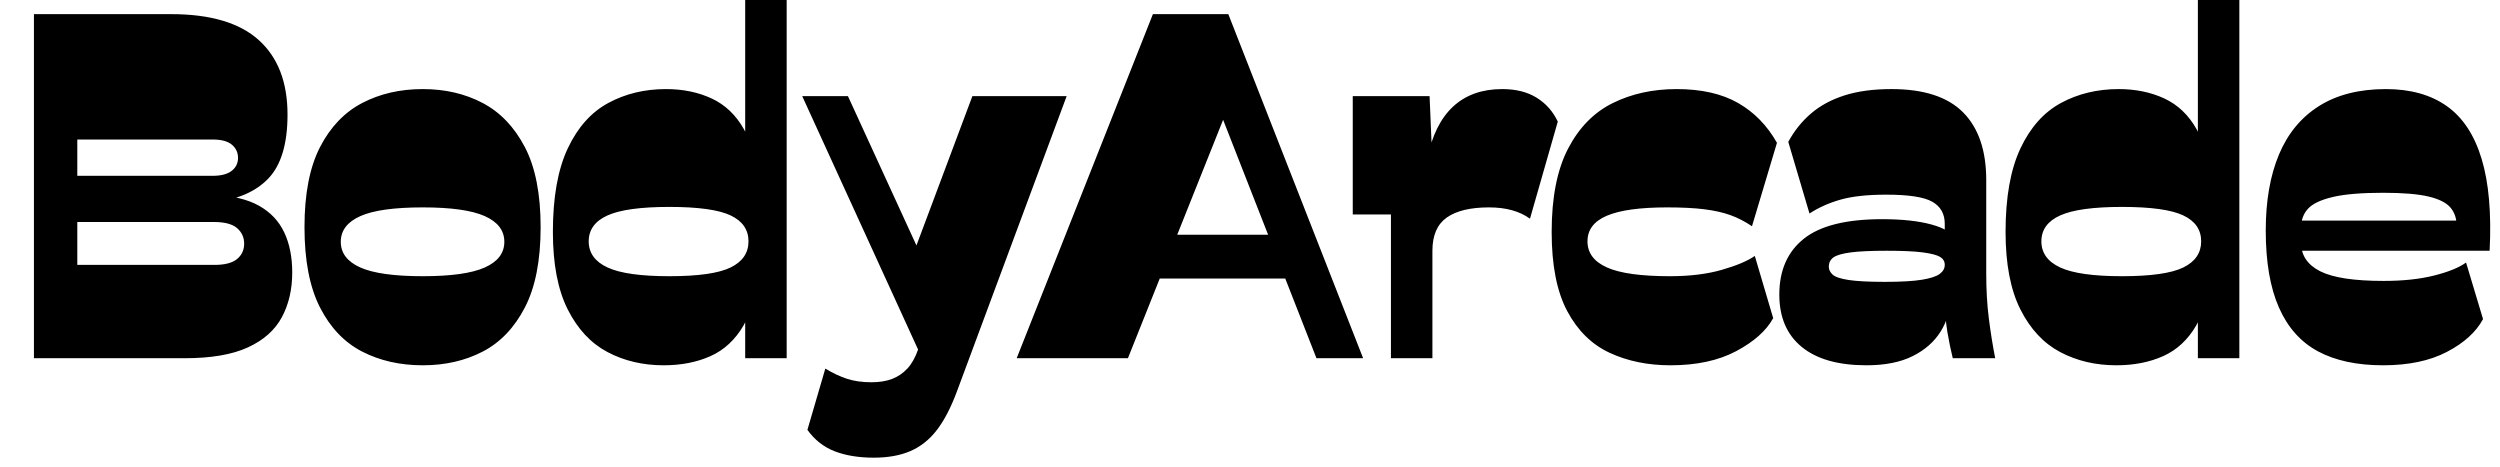
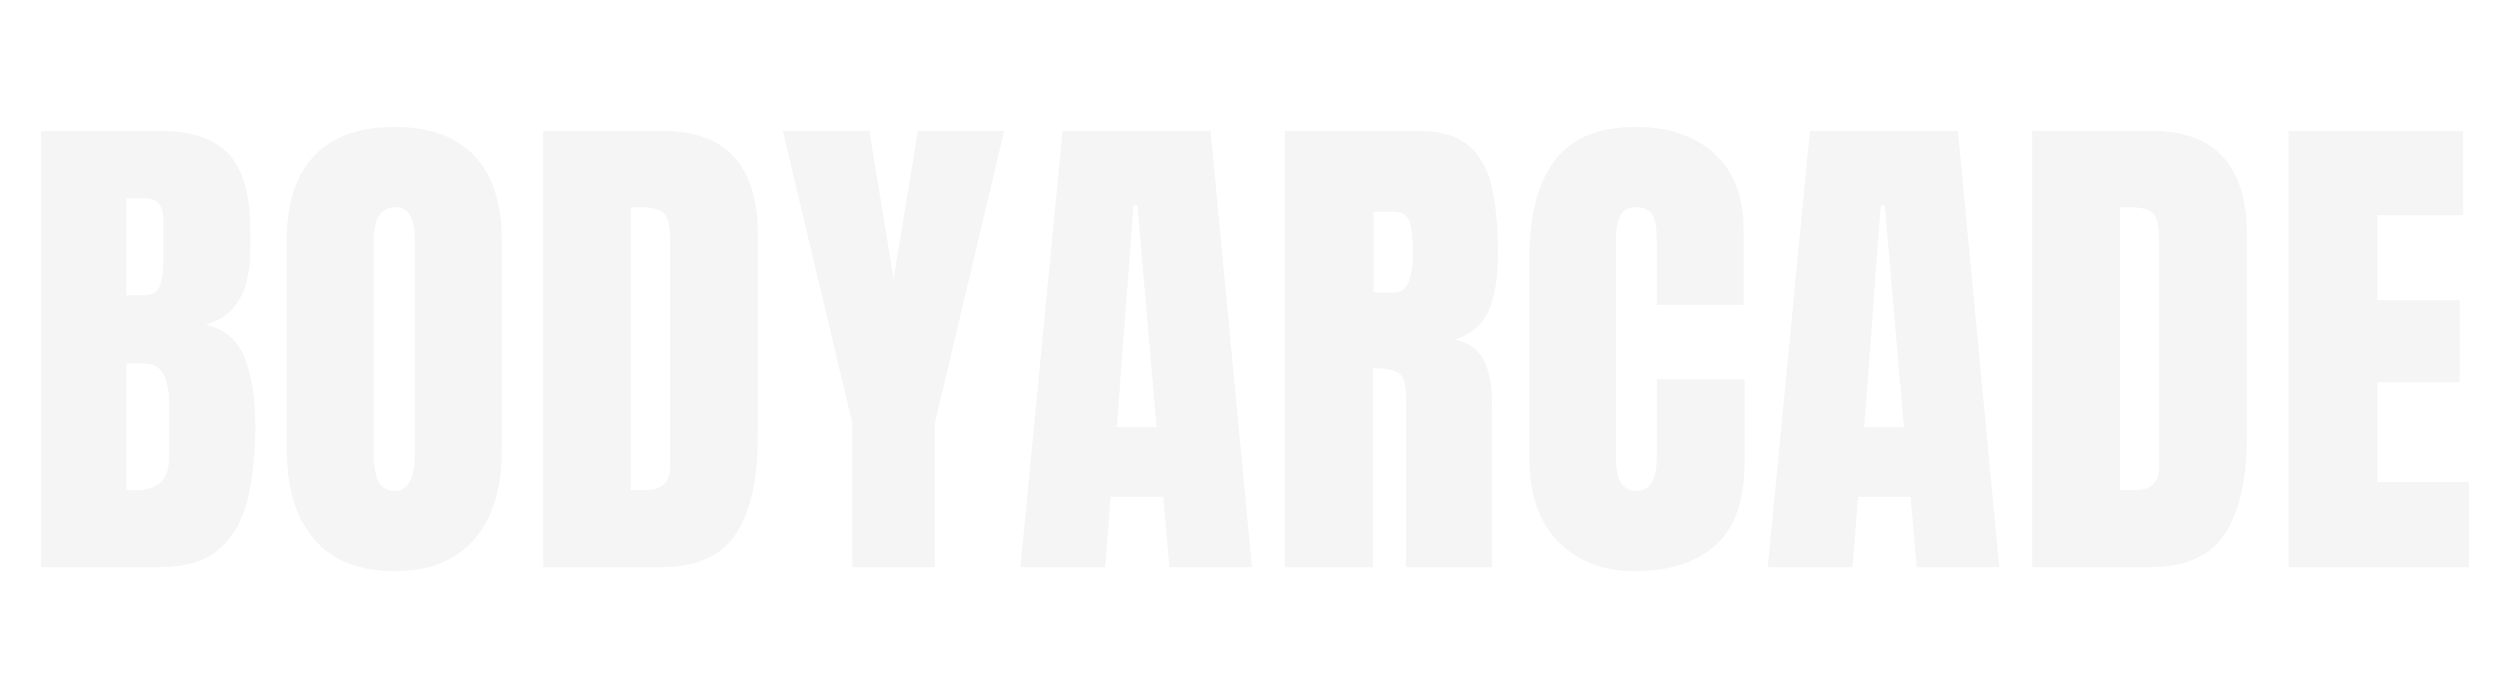
- <svg xmlns="http://www.w3.org/2000/svg" viewBox="0 -760.0 5304 990.0" width="530.4" height="99" role="img" aria-label="BodyArcade">
-   <path fill="currentColor" d="M122.0 0V-198H455.0Q488.0 -198 503.0 -210.5Q518.0 -223 518.0 -243Q518.0 -263 503.0 -276.0Q488.0 -289 454.0 -289H137.0V-387H451.0Q478.0 -387 491.5 -397.5Q505.0 -408 505.0 -425Q505.0 -442 492.0 -453.0Q479.0 -464 451.0 -464H122.0V-730H363.0Q488.0 -730 549.0 -675.0Q610.0 -620 610.0 -517Q610.0 -424 569.5 -381.5Q529.0 -339 452.0 -331L451.0 -347Q513.0 -344 549.5 -323.5Q586.0 -303 603.0 -267.0Q620.0 -231 620.0 -182Q620.0 -128 598.0 -87.0Q576.0 -46 526.0 -23.0Q476.0 0 392.0 0ZM72.0 0V-730H164.0V0Z M897.0 15Q825.0 15 768.5 -14.0Q712.0 -43 679.0 -107.5Q646.0 -172 646.0 -278Q646.0 -384 679.0 -448.0Q712.0 -512 768.5 -541.5Q825.0 -571 897.0 -571Q968.0 -571 1024.0 -541.5Q1080.0 -512 1113.5 -448.0Q1147.0 -384 1147.0 -278Q1147.0 -172 1113.5 -107.5Q1080.0 -43 1024.0 -14.0Q968.0 15 897.0 15ZM897.0 -174Q987.0 -174 1028.5 -192.5Q1070.0 -211 1070.0 -247Q1070.0 -283 1028.5 -301.5Q987.0 -320 897.0 -320Q806.0 -320 764.5 -301.5Q723.0 -283 723.0 -247Q723.0 -211 764.5 -192.5Q806.0 -174 897.0 -174Z M1408.0 15Q1342.0 15 1289.0 -13.0Q1236.0 -41 1204.5 -103.5Q1173.0 -166 1173.0 -268Q1173.0 -378 1204.5 -445.0Q1236.0 -512 1290.5 -541.5Q1345.0 -571 1413.0 -571Q1467.0 -571 1510.0 -551.0Q1553.0 -531 1578.5 -485.5Q1604.0 -440 1604.0 -361V-194Q1604.0 -115 1577.5 -69.5Q1551.0 -24 1507.5 -4.5Q1464.0 15 1408.0 15ZM1420.0 -174Q1512.0 -174 1550.0 -192.5Q1588.0 -211 1588.0 -248Q1588.0 -285 1550.0 -303.0Q1512.0 -321 1420.0 -321Q1329.0 -321 1289.0 -303.0Q1249.0 -285 1249.0 -248Q1249.0 -211 1289.0 -192.5Q1329.0 -174 1420.0 -174ZM1581.0 0V-102L1588.0 -126V-386L1581.0 -409V-772H1669.0V0Z M1854.0 211Q1806.0 211 1771.0 197.5Q1736.0 184 1713.0 152L1751.0 22Q1774.0 36 1796.5 43.5Q1819.0 51 1849.0 51Q1874.0 51 1892.5 44.0Q1911.0 37 1925.0 22.0Q1939.0 7 1948.0 -19L1982.0 -111L1930.0 -201L2063.0 -556H2263.0L2030.0 71Q2011.0 122 1987.5 152.5Q1964.0 183 1931.5 197.0Q1899.0 211 1854.0 211ZM1964.0 17 1702.0 -556H1799.0L2005.0 -107Z M2157.0 0 2446.0 -730H2606.0L2892.0 0H2793.0L2571.0 -567L2619.0 -566L2393.0 0ZM2433.0 -169V-262H2735.0V-169Z M3039.0 -228V0H2951.0V-305H2870.0V-556H3033.0L3039.0 -413L3028.0 -423Q3043.0 -497 3083.0 -534.0Q3123.0 -571 3187.0 -571Q3231.0 -571 3260.5 -552.5Q3290.0 -534 3305.0 -502L3246.0 -296Q3213.0 -320 3159.0 -320Q3100.0 -320 3069.5 -298.5Q3039.0 -277 3039.0 -228Z M3544.0 15Q3472.0 15 3415.0 -11.5Q3358.0 -38 3325.0 -100.0Q3292.0 -162 3292.0 -268Q3292.0 -378 3327.0 -445.0Q3362.0 -512 3422.0 -541.5Q3482.0 -571 3557.0 -571Q3636.0 -571 3687.5 -541.5Q3739.0 -512 3770.0 -457L3717.0 -280Q3695.0 -295 3671.5 -303.5Q3648.0 -312 3616.0 -316.0Q3584.0 -320 3537.0 -320Q3451.0 -320 3409.5 -302.5Q3368.0 -285 3368.0 -248Q3368.0 -211 3409.5 -192.5Q3451.0 -174 3543.0 -174Q3606.0 -174 3653.0 -187.5Q3700.0 -201 3723.0 -217L3762.0 -85Q3740.0 -45 3683.5 -15.0Q3627.0 15 3544.0 15Z M4143.0 0Q4137.0 -24 4131.5 -56.0Q4126.0 -88 4126.0 -138V-285Q4126.0 -317 4099.5 -332.0Q4073.0 -347 4002.0 -347Q3942.0 -347 3905.0 -336.5Q3868.0 -326 3839.0 -307L3794.0 -459Q3813.0 -494 3842.0 -519.0Q3871.0 -544 3913.0 -557.5Q3955.0 -571 4013.0 -571Q4116.0 -571 4165.0 -521.5Q4214.0 -472 4214.0 -378V-179Q4214.0 -128 4219.5 -84.5Q4225.0 -41 4233.0 0ZM3960.0 15Q3870.0 15 3822.5 -24.0Q3775.0 -63 3775.0 -135Q3775.0 -212 3827.0 -253.5Q3879.0 -295 3993.0 -295Q4057.0 -295 4098.5 -283.5Q4140.0 -272 4145.0 -253L4138.0 -130Q4138.0 -90 4117.5 -57.0Q4097.0 -24 4058.0 -4.5Q4019.0 15 3960.0 15ZM3999.0 -162Q4050.0 -162 4077.5 -166.5Q4105.0 -171 4115.5 -179.0Q4126.0 -187 4126.0 -198Q4126.0 -209 4116.0 -215.0Q4106.0 -221 4079.5 -224.5Q4053.0 -228 4003.0 -228Q3953.0 -228 3926.5 -224.5Q3900.0 -221 3890.0 -214.0Q3880.0 -207 3880.0 -194Q3880.0 -185 3888.0 -177.5Q3896.0 -170 3922.0 -166.0Q3948.0 -162 3999.0 -162Z M4490.0 15Q4424.0 15 4371.0 -13.0Q4318.0 -41 4286.5 -103.5Q4255.0 -166 4255.0 -268Q4255.0 -378 4286.5 -445.0Q4318.0 -512 4372.5 -541.5Q4427.0 -571 4495.0 -571Q4549.0 -571 4592.0 -551.0Q4635.0 -531 4660.5 -485.5Q4686.0 -440 4686.0 -361V-194Q4686.0 -115 4659.5 -69.5Q4633.0 -24 4589.5 -4.5Q4546.0 15 4490.0 15ZM4502.0 -174Q4594.0 -174 4632.0 -192.5Q4670.0 -211 4670.0 -248Q4670.0 -285 4632.0 -303.0Q4594.0 -321 4502.0 -321Q4411.0 -321 4371.0 -303.0Q4331.0 -285 4331.0 -248Q4331.0 -211 4371.0 -192.5Q4411.0 -174 4502.0 -174ZM4663.0 0V-102L4670.0 -126V-386L4663.0 -409V-772H4751.0V0Z M5056.0 15Q4973.0 15 4918.0 -14.5Q4863.0 -44 4835.0 -107.5Q4807.0 -171 4807.0 -271Q4807.0 -365 4835.0 -432.0Q4863.0 -499 4920.0 -535.0Q4977.0 -571 5062.0 -571Q5140.0 -571 5191.0 -535.0Q5242.0 -499 5265.0 -423.0Q5288.0 -347 5282.0 -228H4881.0V-292H5241.0L5212.0 -281Q5212.0 -304 5199.0 -319.5Q5186.0 -335 5152.5 -343.0Q5119.0 -351 5056.0 -351Q4987.0 -351 4949.0 -342.0Q4911.0 -333 4896.5 -317.0Q4882.0 -301 4882.0 -277V-245Q4882.0 -205 4922.5 -184.5Q4963.0 -164 5057.0 -164Q5119.0 -164 5164.5 -175.5Q5210.0 -187 5232.0 -203L5268.0 -83Q5246.0 -42 5191.5 -13.5Q5137.0 15 5056.0 15Z" />
+ <svg xmlns="http://www.w3.org/2000/svg" viewBox="0 0 114.6 32" width="114.6" height="32" role="img" aria-label="BodyArcade">
+   <path fill="#F5F5F5" d="M1.886 26.0V6.0H7.307Q9.489 6.0 10.483 7.062Q11.477 8.125 11.477 10.568V11.443Q11.477 12.852 10.972 13.727Q10.466 14.602 9.432 14.875Q10.784 15.216 11.244 16.472Q11.705 17.727 11.705 19.534Q11.705 21.477 11.341 22.932Q10.977 24.386 10.023 25.193Q9.068 26.0 7.307 26.0ZM5.795 13.534H6.614Q7.17 13.534 7.33 13.102Q7.489 12.67 7.489 12.068V10.057Q7.489 9.091 6.636 9.091H5.795ZM6.193 22.477Q7.75 22.477 7.75 21.0V18.5Q7.75 17.648 7.494 17.153Q7.239 16.659 6.534 16.659H5.795V22.455Q6.045 22.477 6.193 22.477ZM18.075 26.182Q15.677 26.182 14.41 24.733Q13.143 23.284 13.143 20.545V11.045Q13.143 8.477 14.399 7.148Q15.654 5.818 18.075 5.818Q20.495 5.818 21.751 7.148Q23.007 8.477 23.007 11.045V20.545Q23.007 23.284 21.739 24.733Q20.472 26.182 18.075 26.182ZM18.109 22.5Q19.018 22.5 19.018 20.739V10.977Q19.018 9.5 18.132 9.5Q17.132 9.5 17.132 11.011V20.761Q17.132 21.693 17.359 22.097Q17.586 22.5 18.109 22.5ZM24.899 26.0V6.0H30.399Q32.559 6.0 33.649 7.199Q34.74 8.398 34.74 10.705V20.068Q34.74 22.909 33.746 24.455Q32.752 26.0 30.263 26.0ZM28.922 22.466H29.615Q30.718 22.466 30.718 21.398V11.08Q30.718 10.08 30.451 9.79Q30.184 9.5 29.365 9.5H28.922ZM39.076 26.0V19.42L35.883 6.0H39.849L40.963 12.773L42.076 6.0H46.031L42.849 19.42V26.0ZM46.776 26.0 48.708 6.0H55.492L57.39 26.0H53.606L53.322 22.773H50.913L50.663 26.0ZM51.197 19.58H53.015L52.14 9.409H51.958ZM58.896 26.0V6.0H65.033Q66.567 6.0 67.351 6.699Q68.135 7.398 68.402 8.653Q68.669 9.909 68.669 11.602Q68.669 13.239 68.254 14.216Q67.84 15.193 66.692 15.568Q67.635 15.761 68.016 16.506Q68.396 17.25 68.396 18.432V26.0H64.453V18.17Q64.453 17.295 64.095 17.085Q63.737 16.875 62.942 16.875V26.0ZM62.965 13.409H63.93Q64.76 13.409 64.76 11.602Q64.76 10.432 64.578 10.068Q64.396 9.705 63.896 9.705H62.965ZM74.926 26.182Q72.755 26.182 71.431 24.83Q70.107 23.477 70.107 21.045V11.818Q70.107 8.909 71.261 7.364Q72.414 5.818 75.017 5.818Q76.437 5.818 77.545 6.341Q78.653 6.864 79.289 7.903Q79.926 8.943 79.926 10.523V13.977H75.948V11.023Q75.948 10.125 75.721 9.812Q75.494 9.5 75.017 9.5Q74.46 9.5 74.267 9.903Q74.073 10.307 74.073 10.977V20.989Q74.073 21.818 74.318 22.159Q74.562 22.5 75.017 22.5Q75.528 22.5 75.738 22.08Q75.948 21.659 75.948 20.989V17.386H79.971V21.17Q79.971 23.807 78.642 24.994Q77.312 26.182 74.926 26.182ZM81.034 26.0 82.966 6.0H89.75L91.648 26.0H87.864L87.58 22.773H85.171L84.921 26.0ZM85.455 19.58H87.273L86.398 9.409H86.216ZM93.155 26.0V6.0H98.655Q100.814 6.0 101.905 7.199Q102.996 8.398 102.996 10.705V20.068Q102.996 22.909 102.001 24.455Q101.007 26.0 98.518 26.0ZM97.177 22.466H97.871Q98.973 22.466 98.973 21.398V11.08Q98.973 10.08 98.706 9.79Q98.439 9.5 97.621 9.5H97.177ZM104.911 26.0V6.0H112.911V9.864H108.979V13.761H112.752V17.523H108.979V22.102H113.173V26.0Z" />
</svg>
